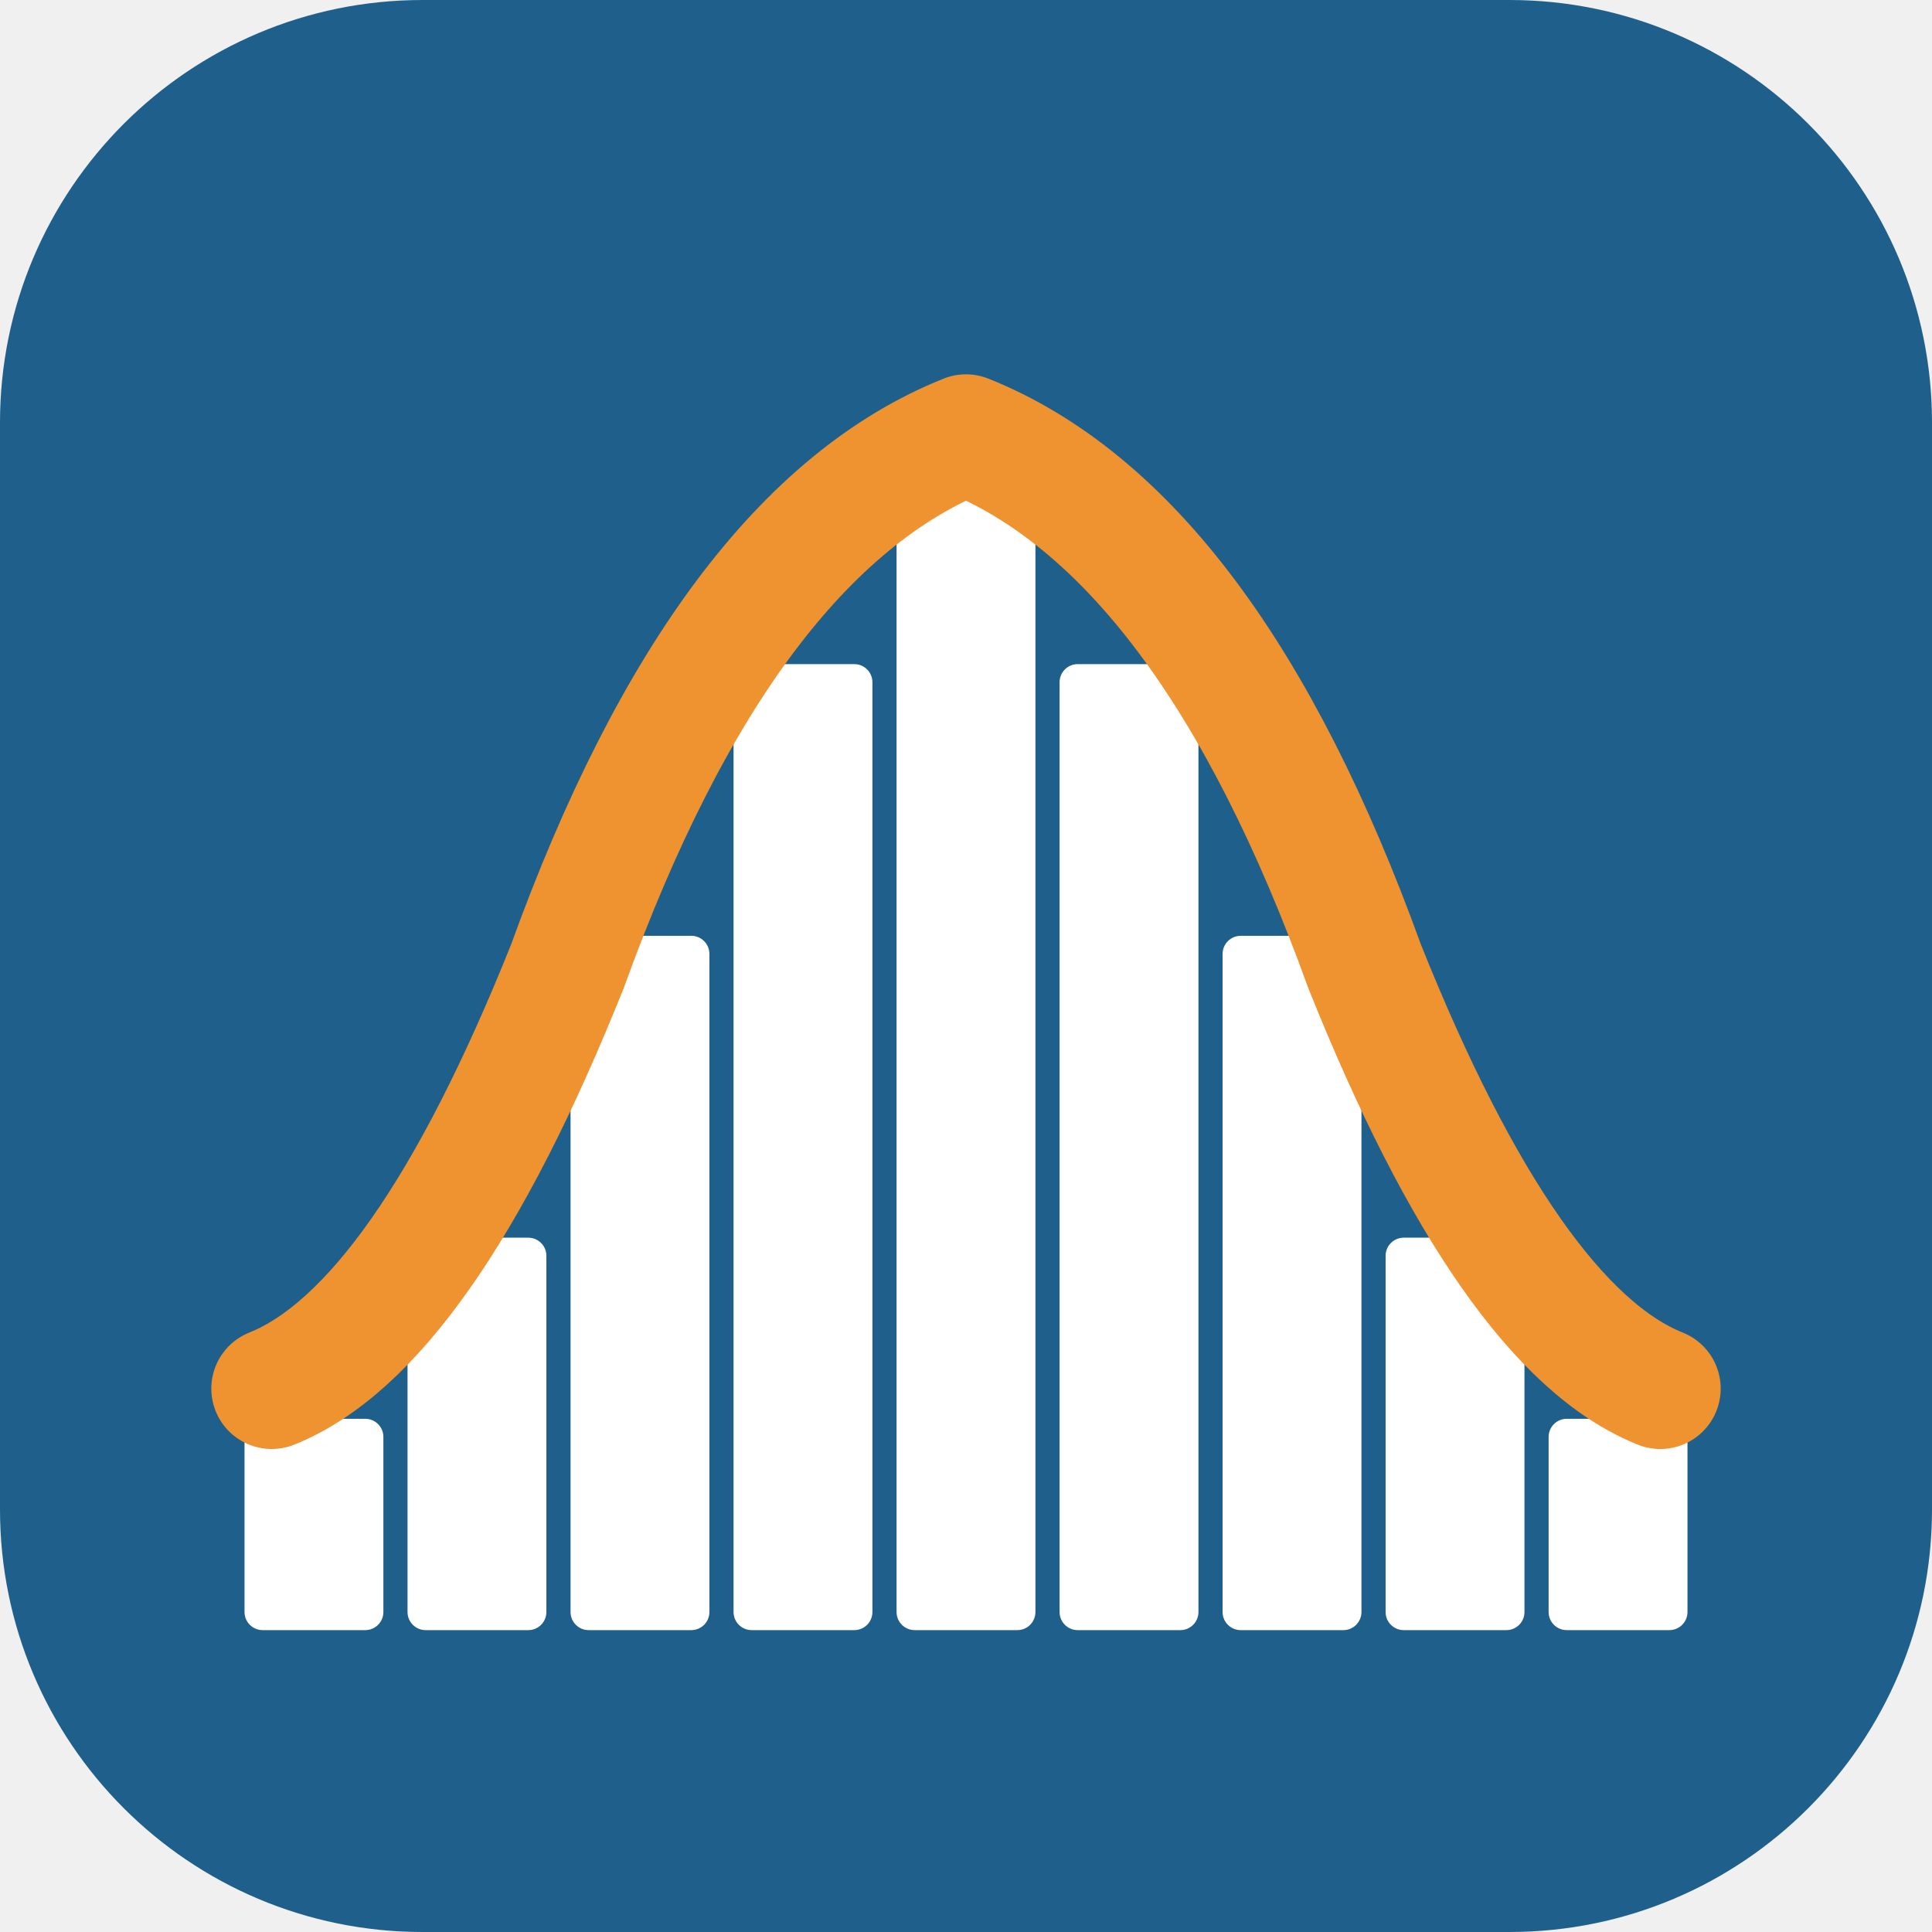
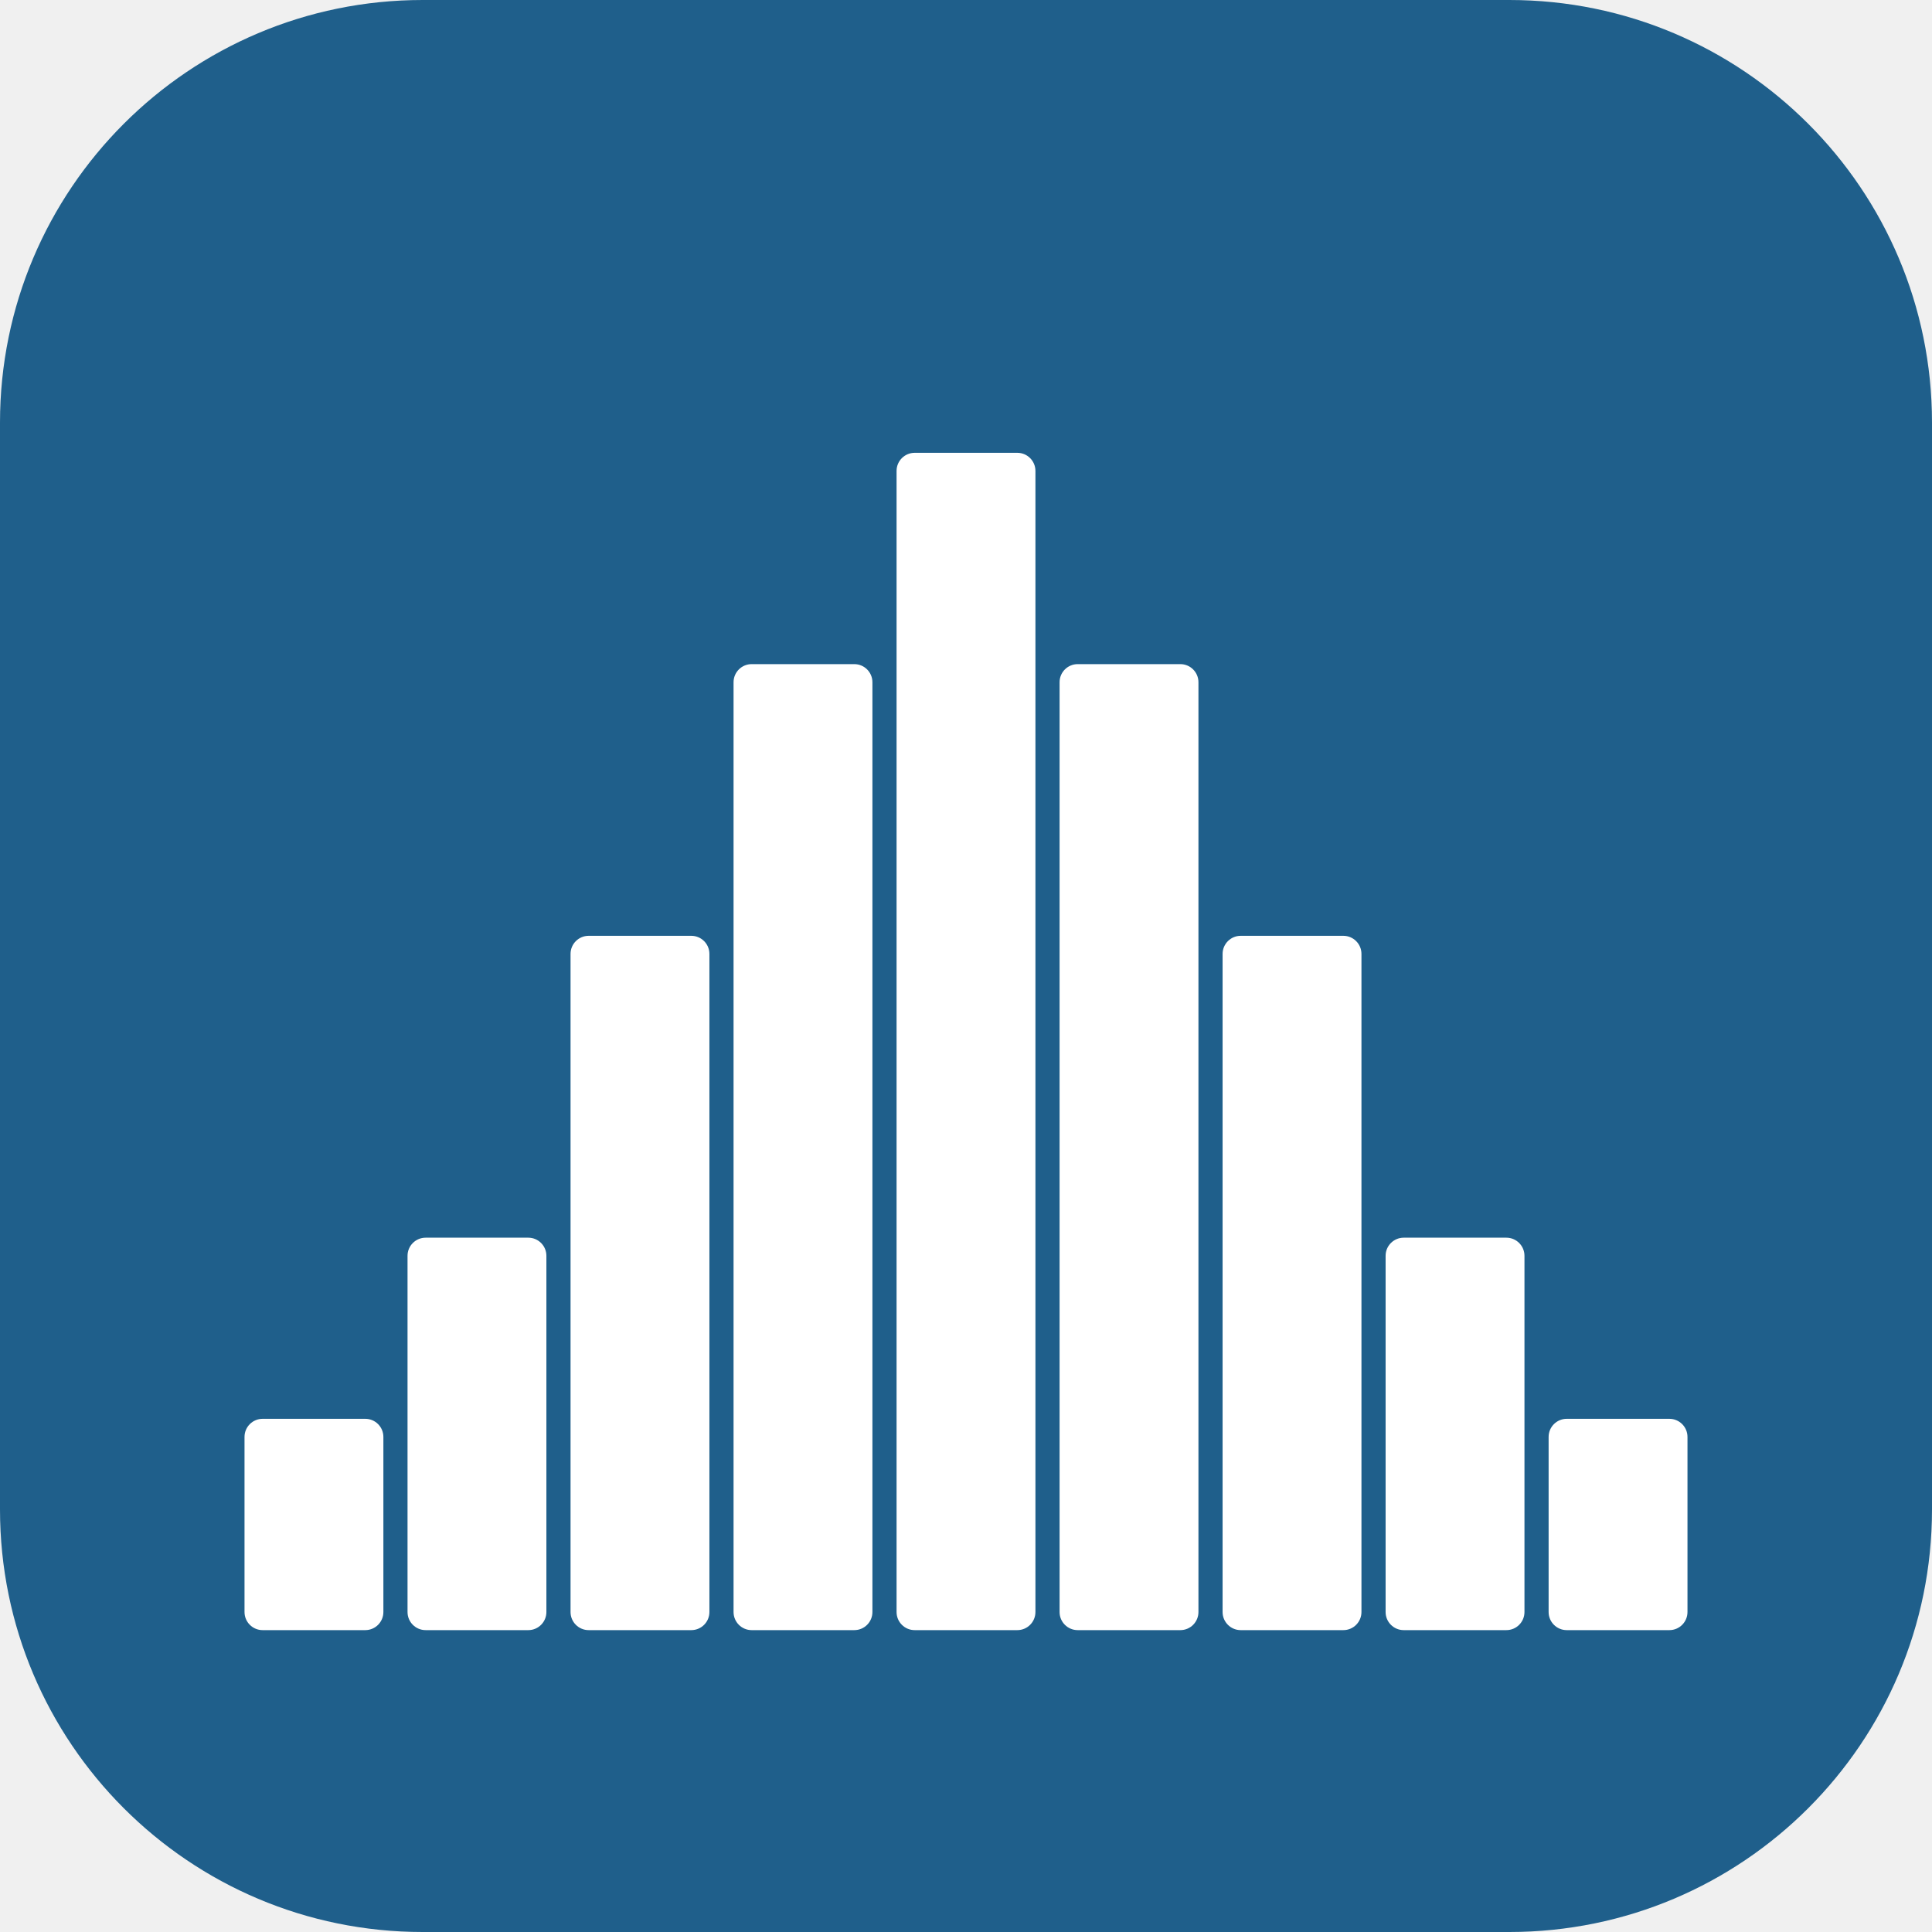
<svg xmlns="http://www.w3.org/2000/svg" width="32" height="32" viewBox="0 0 32 32">
  <rect width="32" height="32" rx="7" fill="#1f5f8b" />
  <g fill="#ffffff">
    <rect x="4.05" y="23.5" width="2.3" height="3.5" rx="0.3" />
    <rect x="6.75" y="20.5" width="2.3" height="6.5" rx="0.3" />
    <rect x="9.45" y="15.5" width="2.3" height="11.5" rx="0.3" />
    <rect x="12.15" y="11" width="2.3" height="16" rx="0.3" />
    <rect x="14.85" y="7.5" width="2.3" height="19.5" rx="0.3" />
    <rect x="17.55" y="11" width="2.3" height="16" rx="0.3" />
    <rect x="20.25" y="15.5" width="2.3" height="11.5" rx="0.3" />
    <rect x="22.95" y="20.5" width="2.3" height="6.5" rx="0.3" />
    <rect x="25.65" y="23.5" width="2.3" height="3.5" rx="0.3" />
  </g>
-   <path d="M4.5 23 Q7 22 9.4 16 Q12 8.8 16 7.2 Q20 8.8 22.6 16 Q25 22 27.5 23" fill="none" stroke="#ef9330" stroke-width="2" stroke-linecap="round" stroke-linejoin="round" />
</svg>
